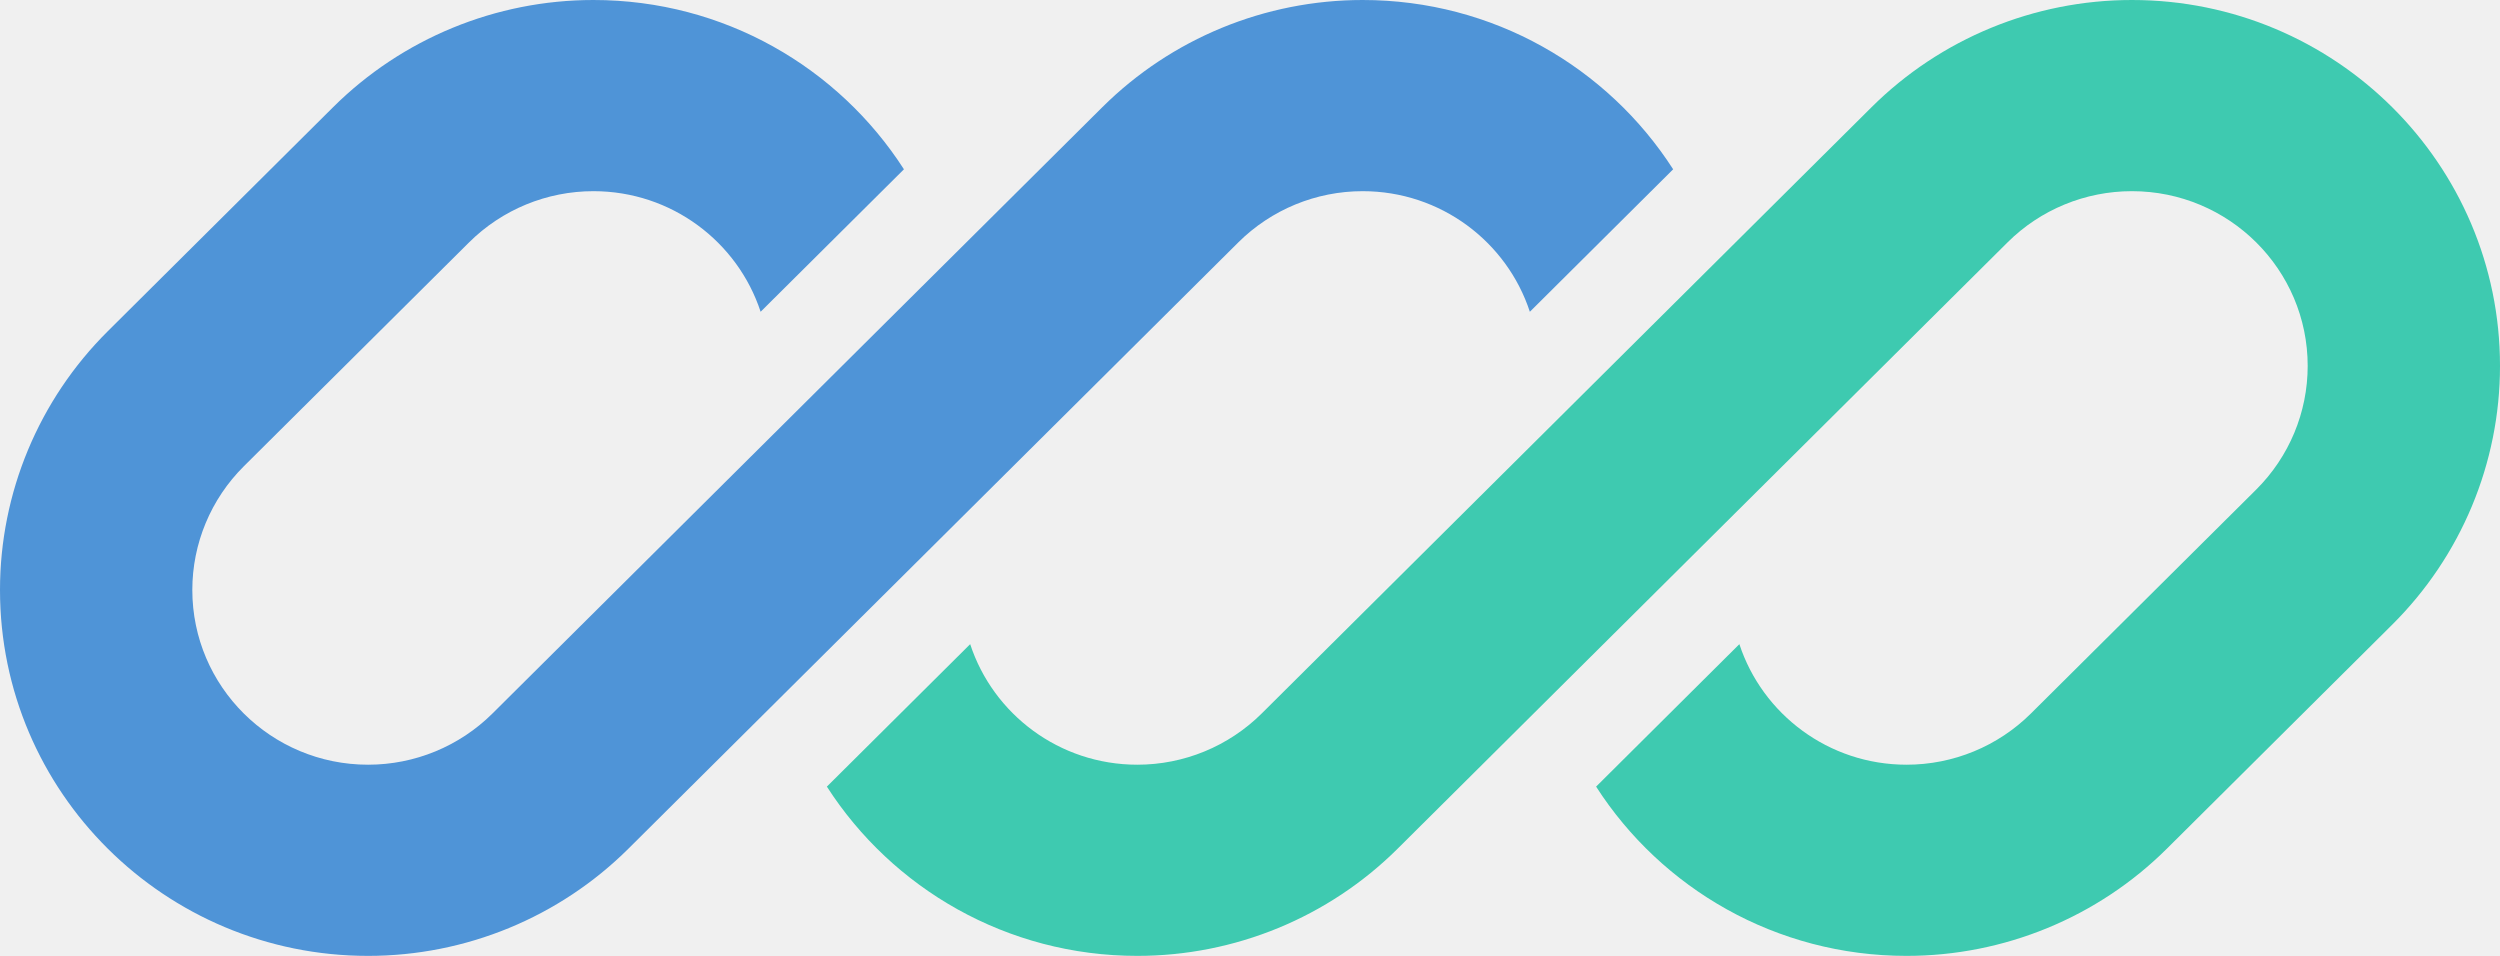
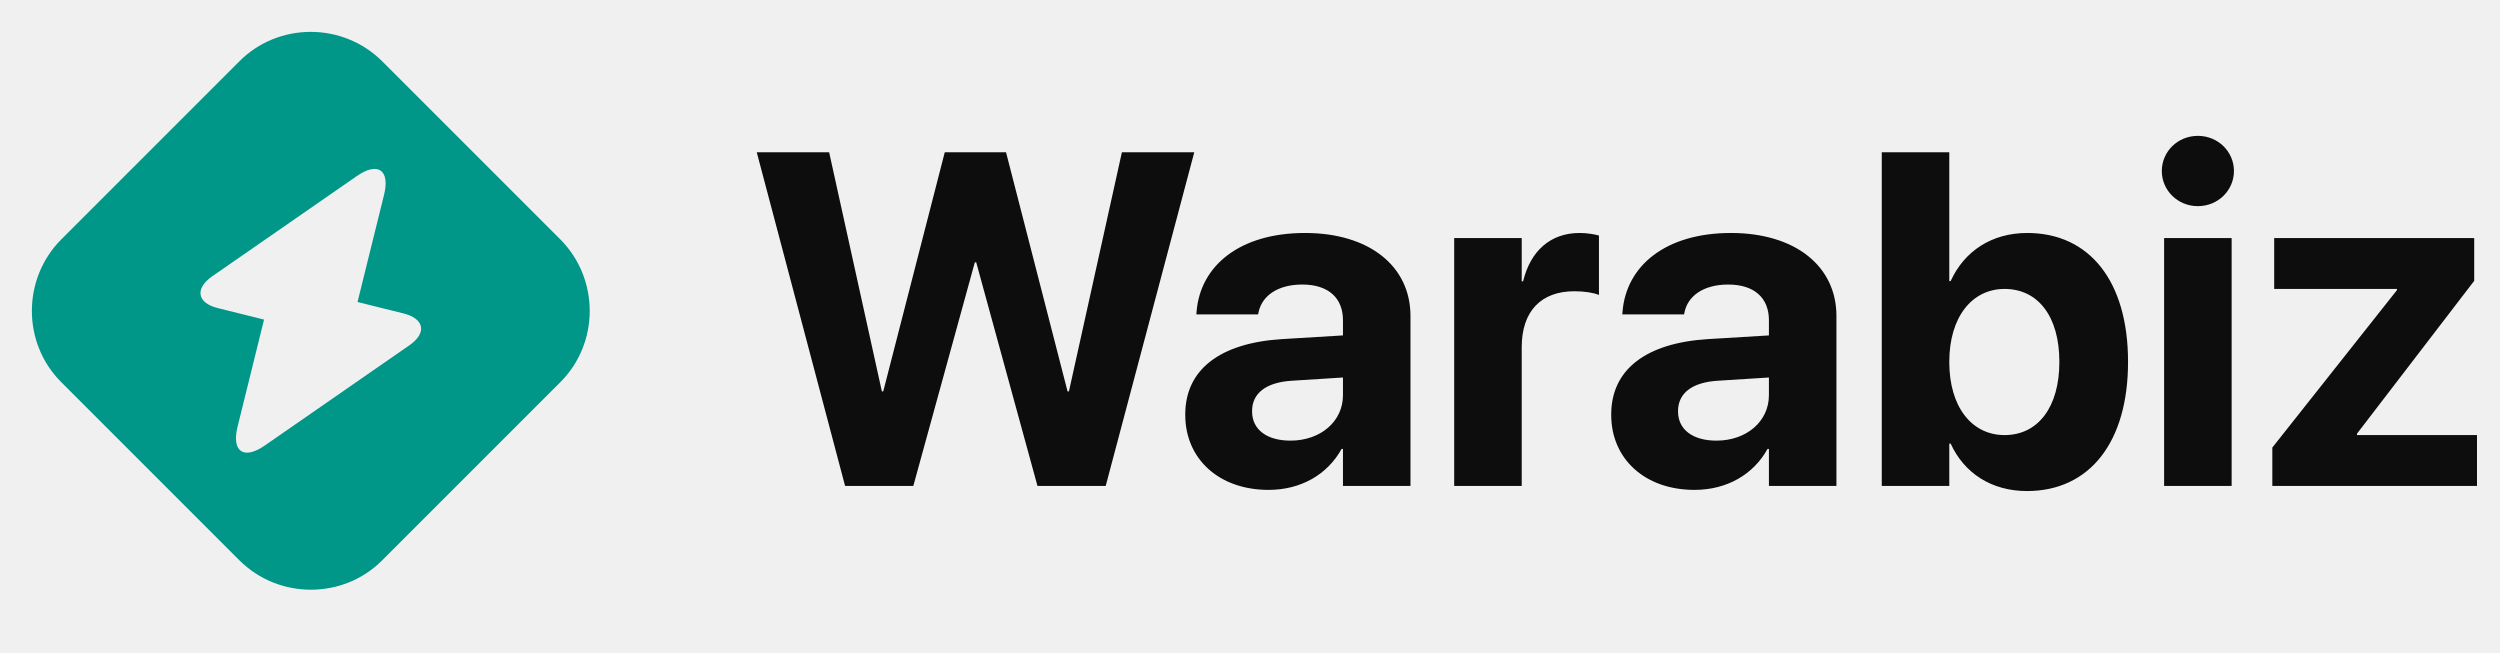
- <svg xmlns="http://www.w3.org/2000/svg" width="68" height="26" viewBox="0 0 68 26" fill="none">
-   <g clip-path="url(#clip0_247_1686)">
-     <path d="M16.141 0C13.485 0 10.939 1.049 9.061 2.915L2.933 9.008C1.055 10.874 0 13.406 0 16.046C0 21.544 4.483 26 10.013 26C12.668 26 15.215 24.951 17.093 23.084L21.332 18.87C21.332 18.871 21.332 18.87 21.332 18.87L33.683 6.592C34.58 5.701 35.796 5.2 37.064 5.2C39.187 5.2 40.988 6.576 41.612 8.48L45.51 4.605C43.731 1.836 40.613 0 37.064 0C34.408 0 31.862 1.049 29.984 2.915L13.394 19.408C12.497 20.299 11.281 20.8 10.013 20.8C7.372 20.8 5.231 18.672 5.231 16.046C5.231 14.785 5.735 13.576 6.631 12.684L12.76 6.592C13.656 5.701 14.873 5.2 16.141 5.2C18.265 5.2 20.064 6.576 20.689 8.48L24.587 4.605C22.808 1.836 19.69 0 16.141 0Z" fill="#4F94D7" />
-     <path d="M34.317 19.408C33.42 20.299 32.204 20.8 30.936 20.8C28.813 20.8 27.013 19.425 26.389 17.521L22.491 21.396C24.269 24.164 27.387 26 30.936 26C33.592 26 36.138 24.951 38.016 23.084L54.606 6.592C55.502 5.701 56.719 5.2 57.987 5.2C60.628 5.2 62.769 7.328 62.769 9.954C62.769 11.215 62.265 12.424 61.369 13.316L55.24 19.408C54.344 20.299 53.127 20.8 51.859 20.8C49.736 20.8 47.936 19.424 47.311 17.521L43.414 21.396C45.192 24.164 48.31 26 51.859 26C54.514 26 57.061 24.951 58.939 23.084L65.067 16.992C66.945 15.126 68 12.594 68 9.954C68 4.457 63.517 0 57.987 0C55.332 0 52.785 1.049 50.907 2.915L34.317 19.408Z" fill="#3ECAB0" />
-   </g>
-   <defs>
-     <clipPath id="clip0_247_1686">
-       <rect width="68" height="26" fill="white" />
-     </clipPath>
-   </defs>
+ <svg xmlns="http://www.w3.org/2000/svg" width="157" height="41" viewBox="0 0 157 41" fill="none">
+   <path fill-rule="evenodd" clip-rule="evenodd" d="M23.995 35.194L35.194 23.995C37.647 21.542 37.647 17.511 35.194 15.04L23.995 3.842C22.761 2.617 21.138 2.003 19.517 2.002C19.508 2.002 19.498 2.002 19.488 2.002C17.873 2.008 16.261 2.621 15.04 3.842L3.842 15.04C2.617 16.275 2.003 17.898 2.002 19.52C2.001 21.145 2.614 22.767 3.842 23.995L15.04 35.194C17.511 37.647 21.542 37.647 23.995 35.194ZM16.635 27.974L25.713 21.682C26.817 20.911 26.659 20.017 25.345 19.684L22.453 18.966L24.118 12.236C24.504 10.677 23.733 10.133 22.401 11.062L13.323 17.354C12.219 18.125 12.377 19.036 13.691 19.351L16.582 20.07L14.918 26.799C14.532 28.359 15.303 28.902 16.635 27.974Z" fill="#009688" />
+   <path d="M53.072 30.518L47.524 9.563H52.07L55.381 24.578H55.468L59.331 9.563H63.179L67.042 24.578H67.129L70.455 9.563H75L69.438 30.518H65.154L61.306 16.475H61.219L57.356 30.518H53.072ZM79.662 30.765C76.54 30.765 74.434 28.805 74.434 26.06V26.031C74.434 23.199 76.627 21.543 80.49 21.297L84.338 21.064V20.106C84.338 18.726 83.438 17.869 81.782 17.869C80.199 17.869 79.241 18.61 79.037 19.612L79.008 19.743H75.131L75.145 19.568C75.378 16.693 77.847 14.631 81.956 14.631C85.979 14.631 88.578 16.707 88.578 19.844V30.518H84.338V28.195H84.251C83.365 29.792 81.71 30.765 79.662 30.765ZM78.631 25.842C78.631 26.989 79.575 27.672 81.041 27.672C82.944 27.672 84.338 26.452 84.338 24.825V23.707L81.129 23.91C79.488 24.012 78.631 24.709 78.631 25.813V25.842ZM91.323 30.518V14.95H95.564V17.666H95.651C96.115 15.749 97.379 14.631 99.194 14.631C99.659 14.631 100.095 14.704 100.414 14.791V18.523C100.065 18.378 99.485 18.29 98.875 18.29C96.784 18.29 95.564 19.539 95.564 21.805V30.518H91.323ZM106.412 30.765C103.289 30.765 101.184 28.805 101.184 26.06V26.031C101.184 23.199 103.377 21.543 107.239 21.297L111.088 21.064V20.106C111.088 18.726 110.187 17.869 108.532 17.869C106.949 17.869 105.99 18.61 105.787 19.612L105.758 19.743H101.881L101.895 19.568C102.128 16.693 104.596 14.631 108.706 14.631C112.729 14.631 115.328 16.707 115.328 19.844V30.518H111.088V28.195H111.001C110.115 29.792 108.459 30.765 106.412 30.765ZM105.381 25.842C105.381 26.989 106.325 27.672 107.791 27.672C109.694 27.672 111.088 26.452 111.088 24.825V23.707L107.878 23.91C106.237 24.012 105.381 24.709 105.381 25.813V25.842ZM127.294 30.838C125.058 30.838 123.344 29.705 122.502 27.86H122.415V30.518H118.175V9.563H122.415V17.651H122.502C123.359 15.764 125.087 14.631 127.309 14.631C131.215 14.631 133.641 17.651 133.641 22.72V22.734C133.641 27.788 131.215 30.838 127.294 30.838ZM125.886 27.323C127.992 27.323 129.328 25.566 129.328 22.734V22.72C129.328 19.873 127.992 18.145 125.886 18.145C123.838 18.145 122.415 19.917 122.415 22.72V22.734C122.415 25.552 123.824 27.323 125.886 27.323ZM138.026 12.946C136.748 12.946 135.761 11.944 135.761 10.739C135.761 9.534 136.748 8.532 138.026 8.532C139.304 8.532 140.292 9.534 140.292 10.739C140.292 11.944 139.304 12.946 138.026 12.946ZM135.906 30.518V14.95H140.147V30.518H135.906ZM142.702 30.518V28.107L150.53 18.218V18.145H142.819V14.95H155.38V17.637L148.018 27.236V27.323H155.555V30.518H142.702Z" fill="#0D0D0D" />
</svg>
